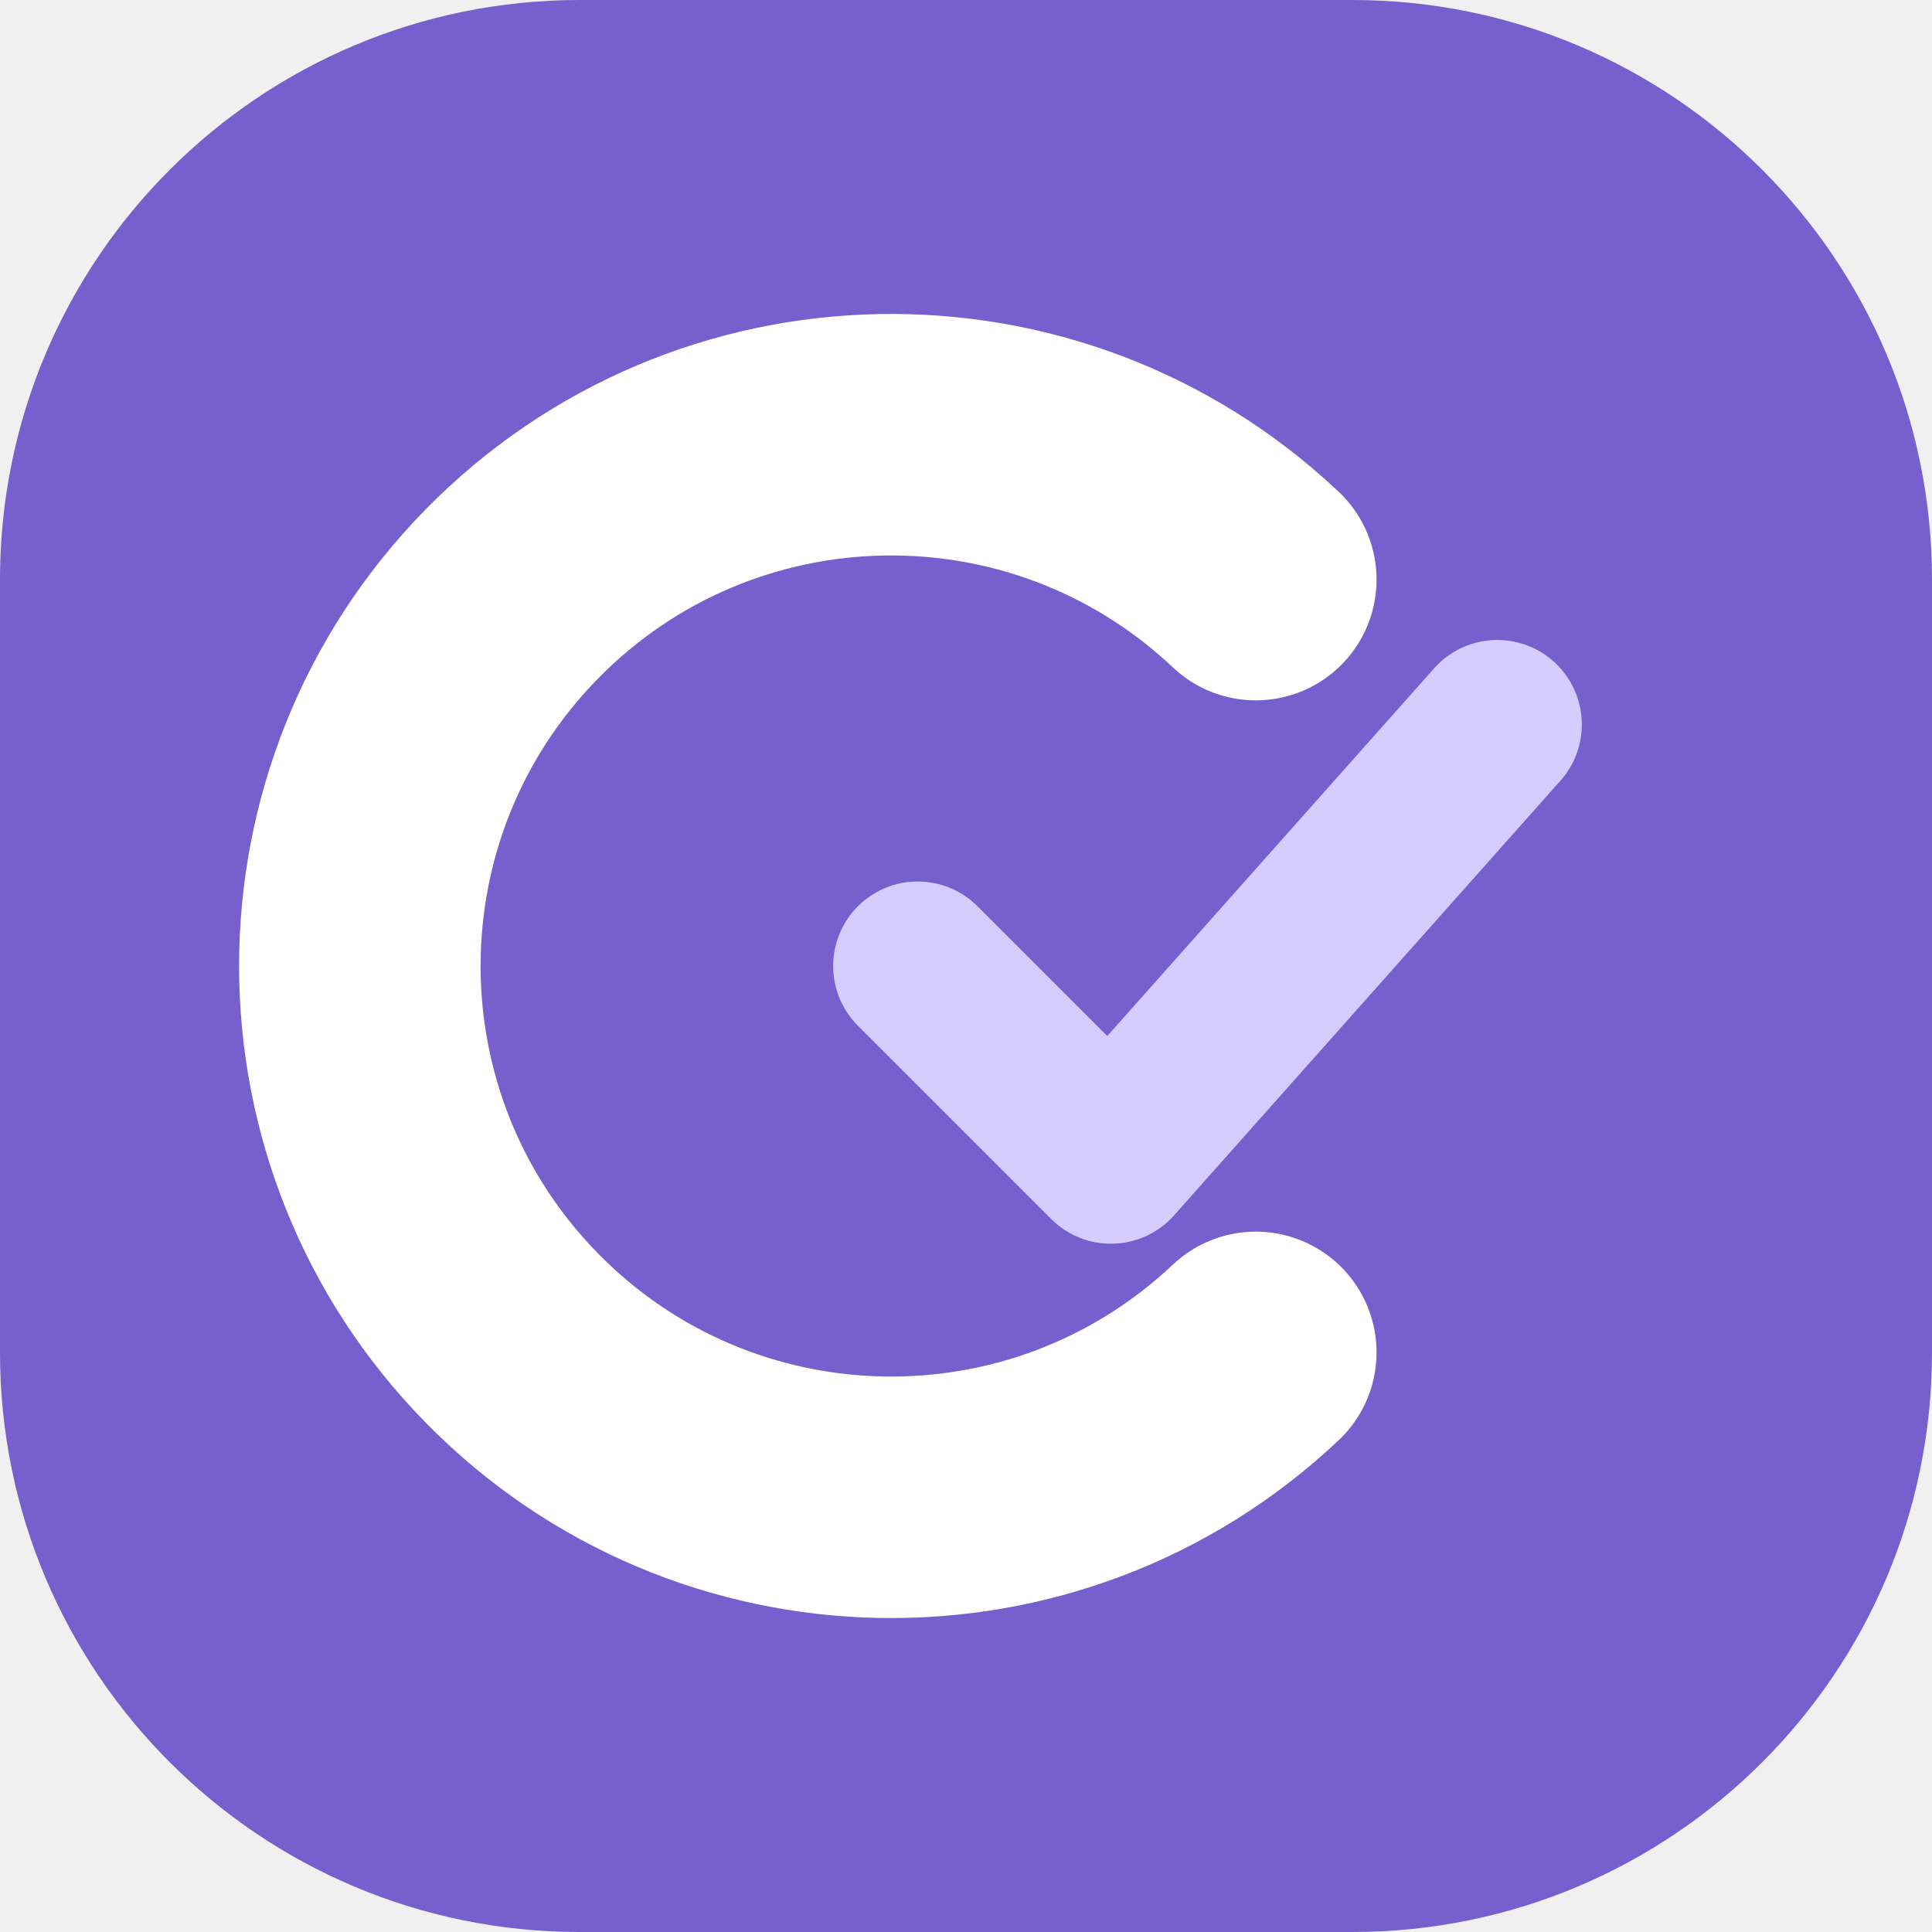
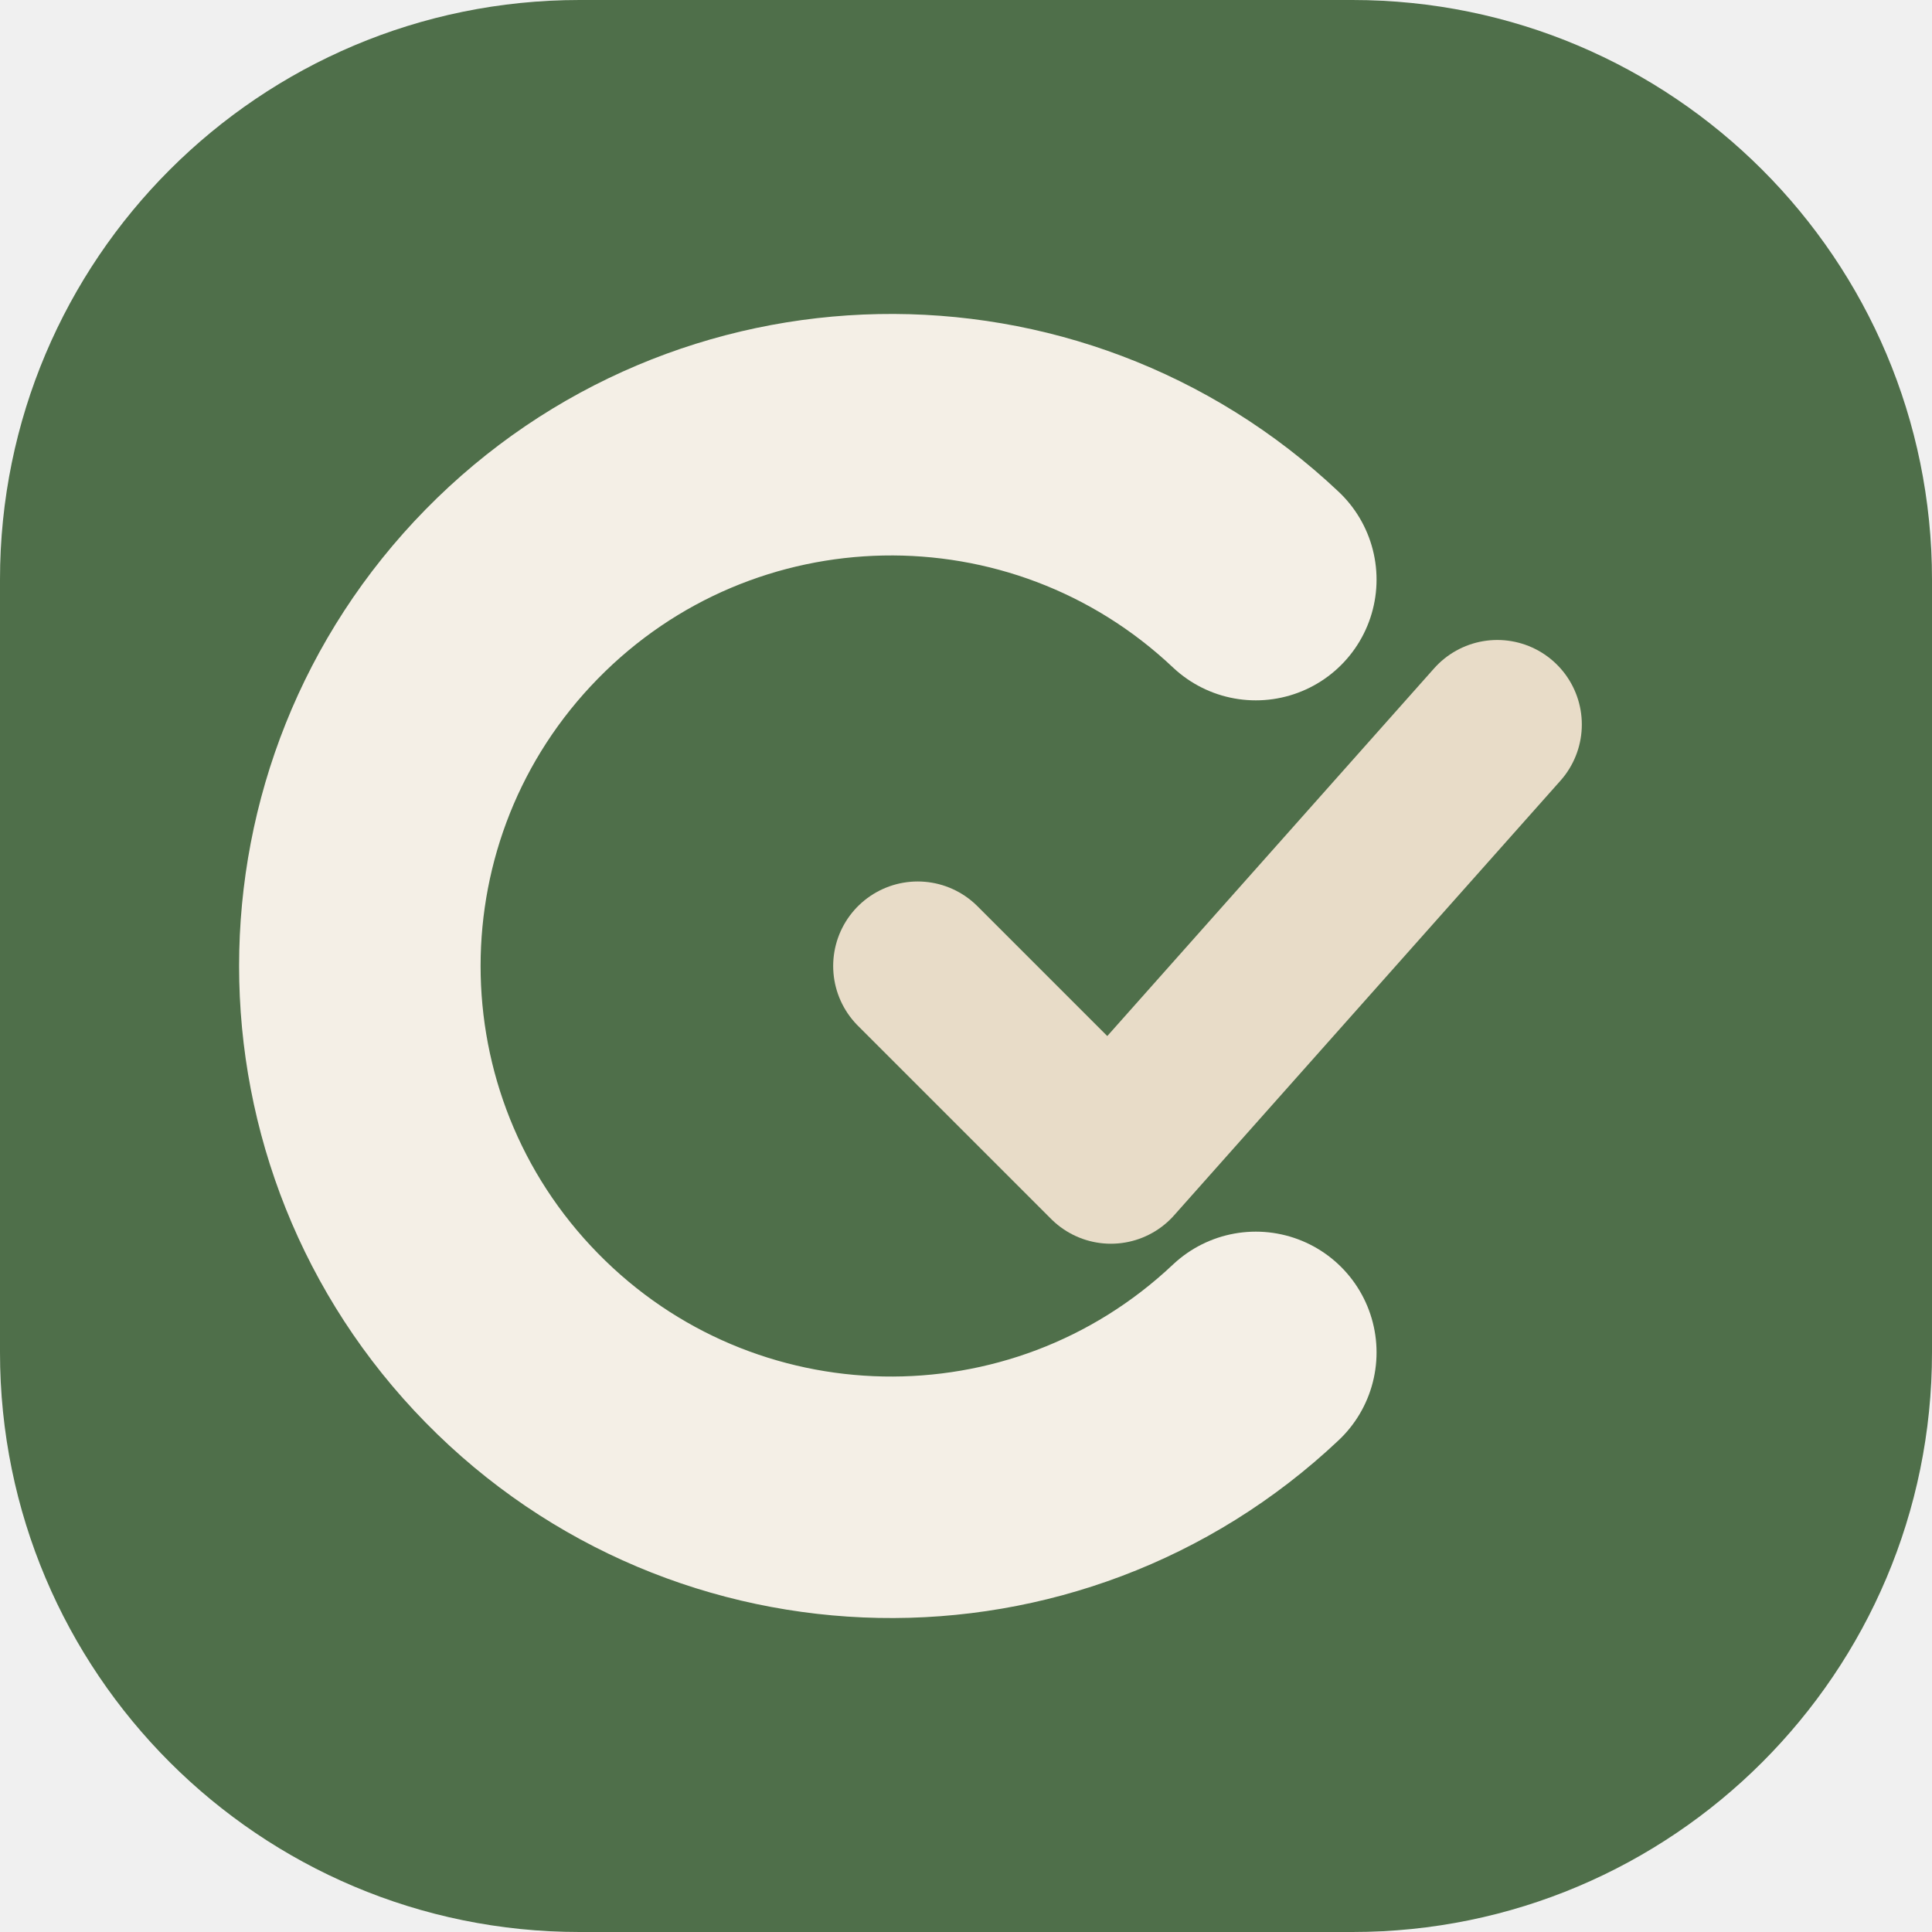
<svg xmlns="http://www.w3.org/2000/svg" viewBox="0 0 40 40">
-   <rect width="40" height="40" rx="12" fill="#7560ce" />
-   <path d="M26 12a11 11 0 1 0 0 16" fill="none" stroke="white" stroke-width="5" stroke-linecap="round" />
-   <path d="m19 20 4 4 8-9" fill="none" stroke="#d6cdff" stroke-width="3.5" stroke-linecap="round" stroke-linejoin="round" />
+   <rect width="40" height="40" rx="12" fill="#4f6f4a" />
+   <path d="M26 12a11 11 0 1 0 0 16" fill="none" stroke="#f4efe6" stroke-width="5" stroke-linecap="round" />
+   <path d="m19 20 4 4 8-9" fill="none" stroke="#e8dcc8" stroke-width="3.5" stroke-linecap="round" stroke-linejoin="round" />
</svg>
